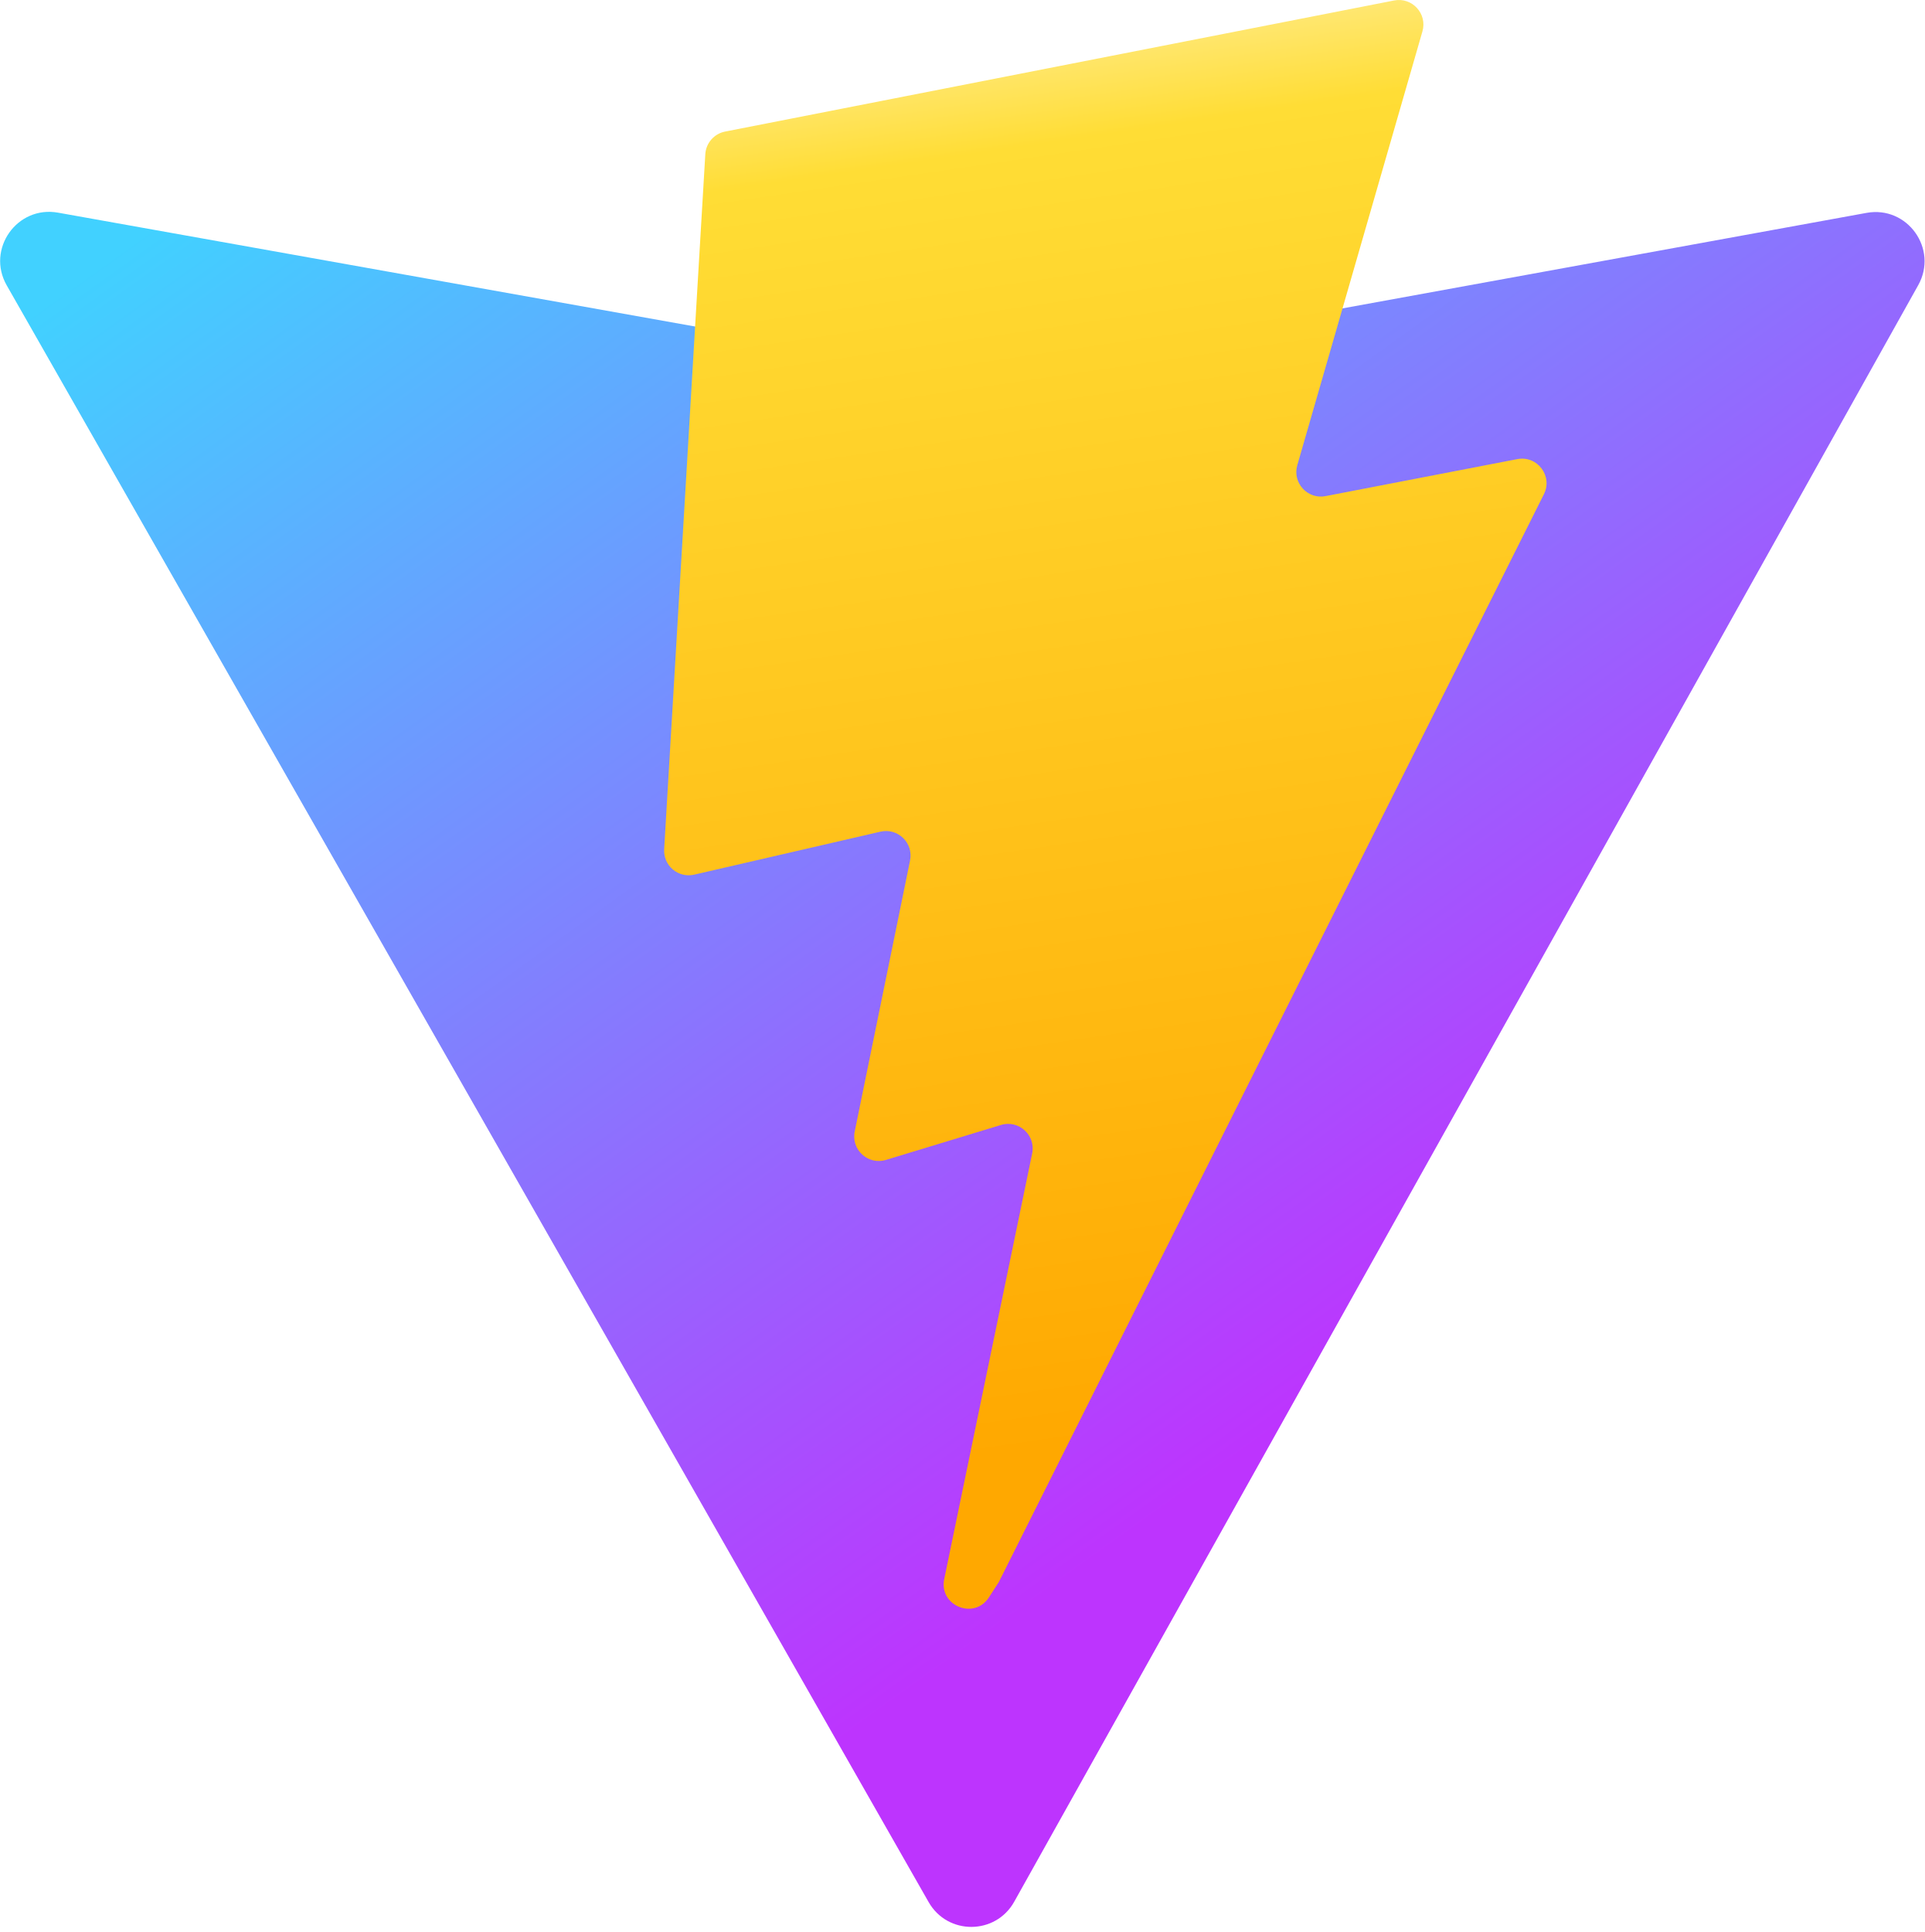
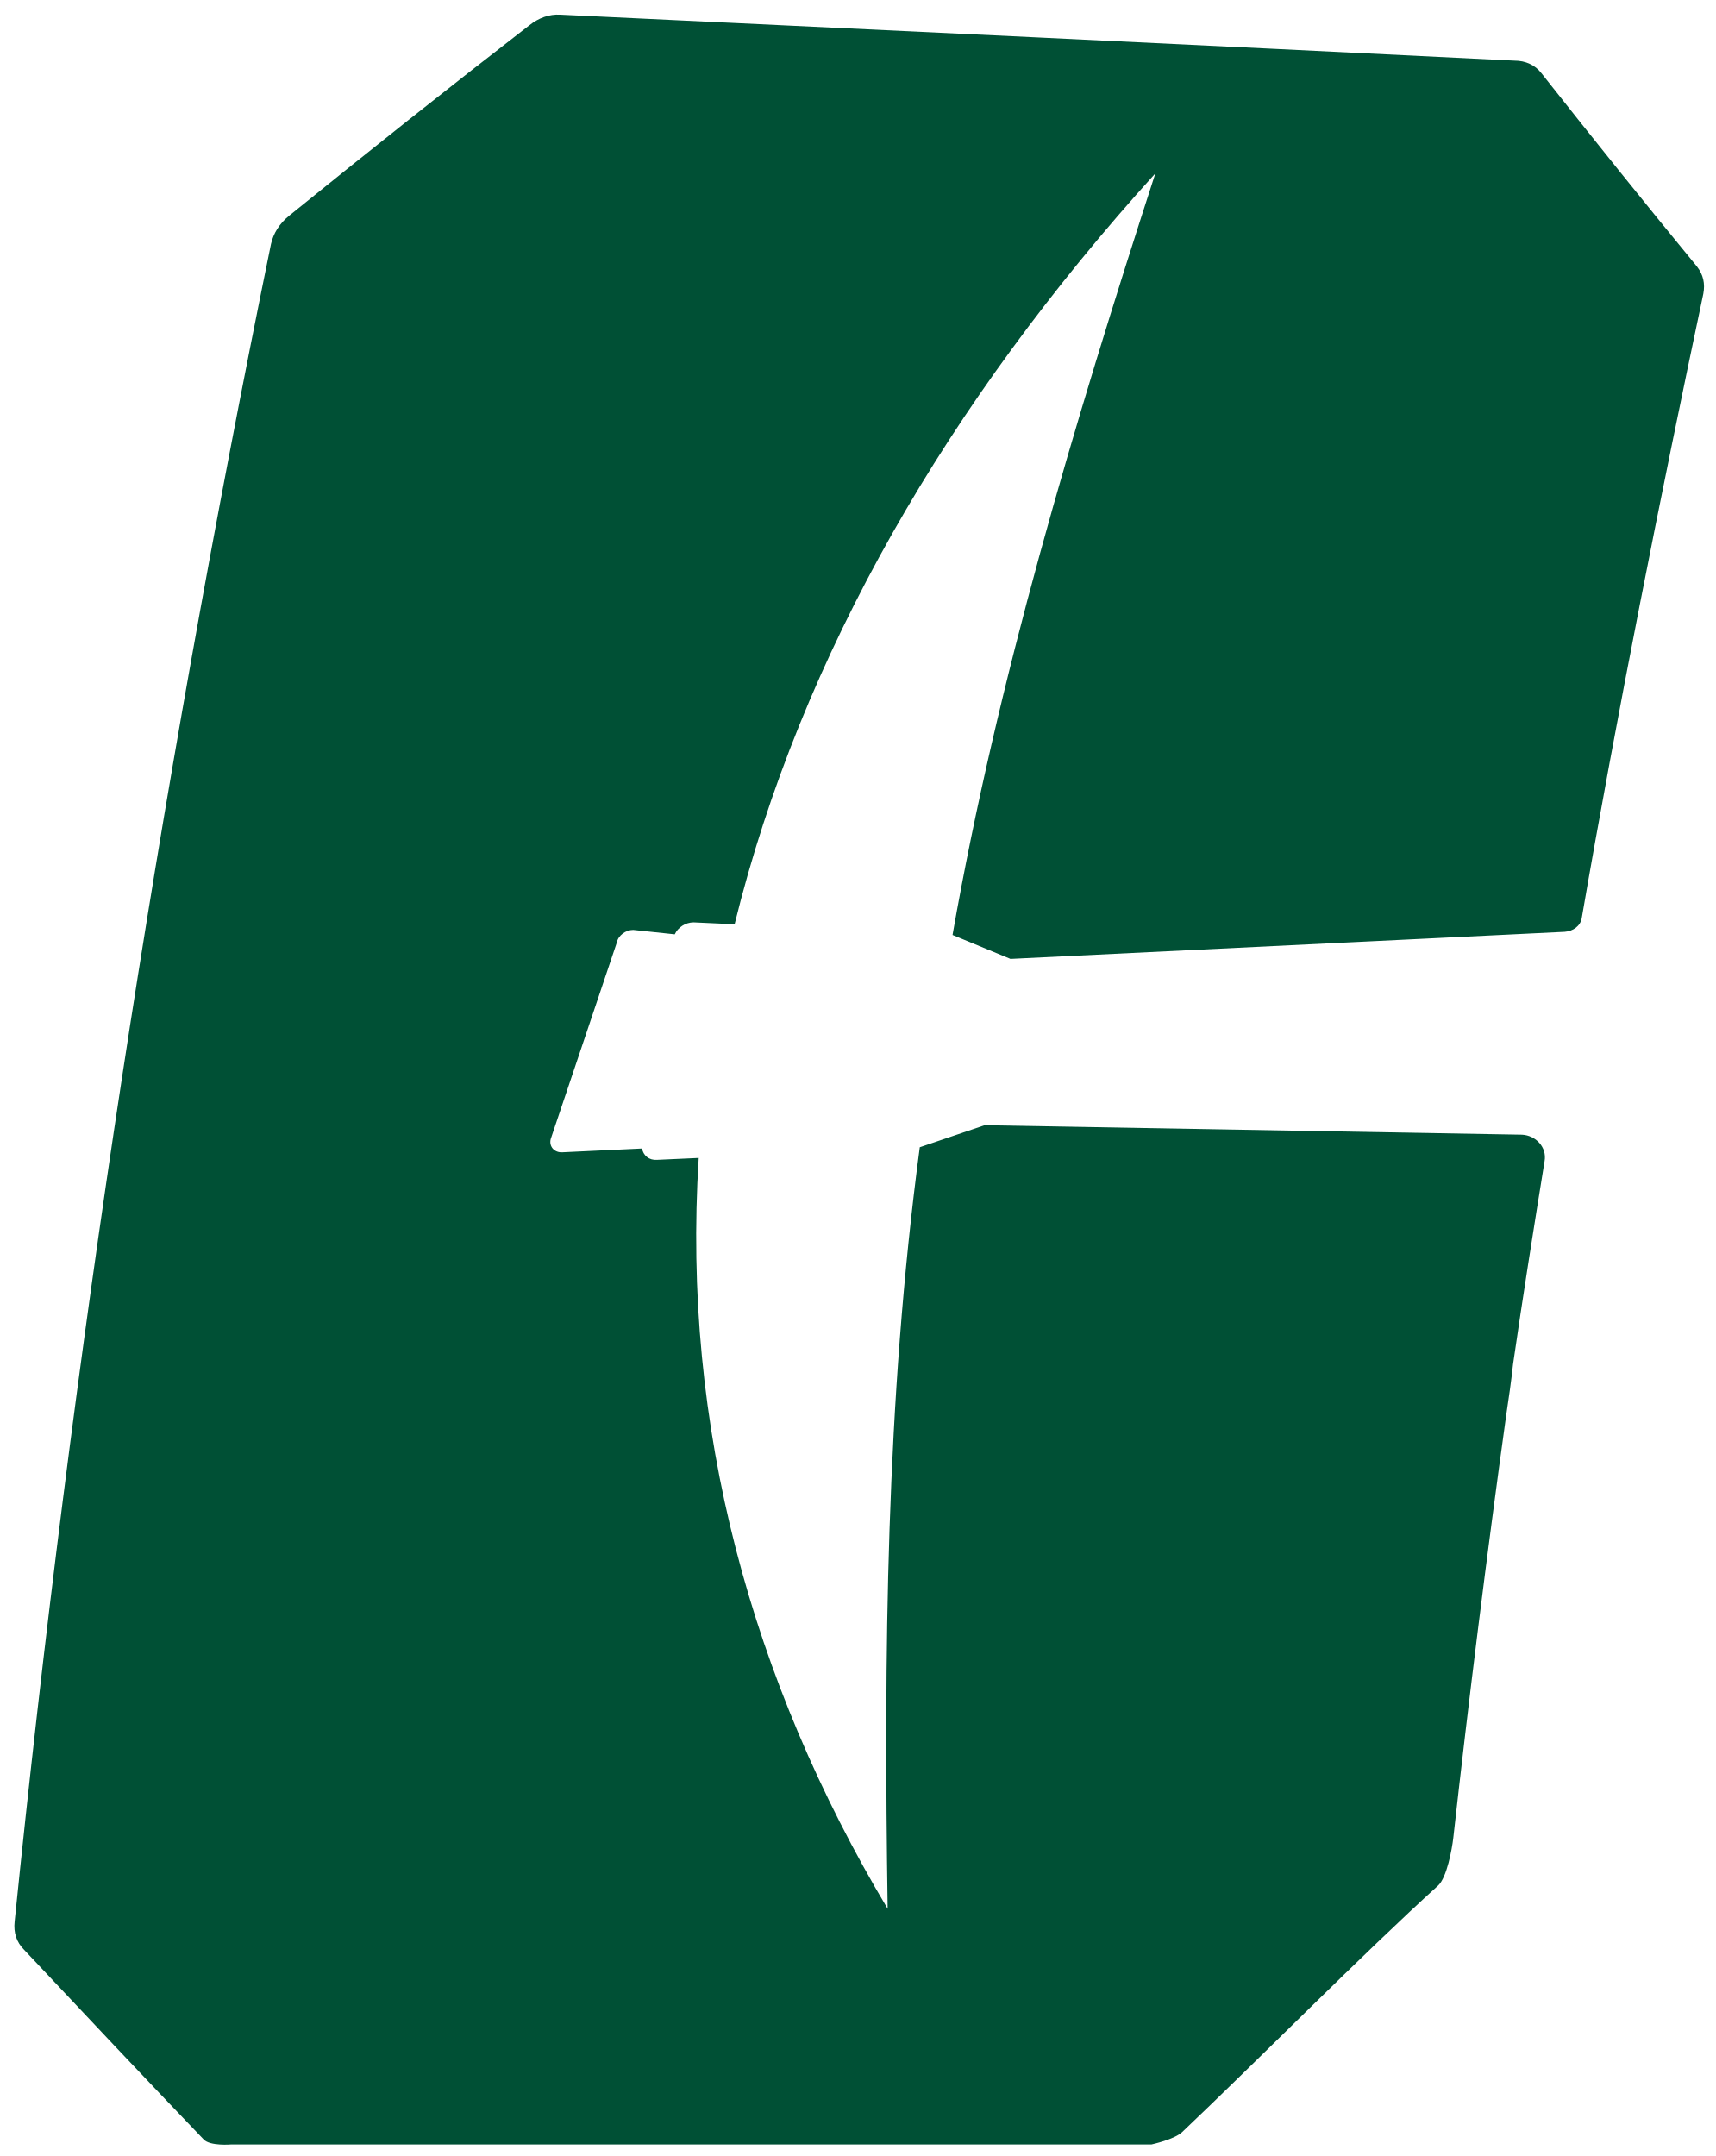
- <svg xmlns="http://www.w3.org/2000/svg" aria-hidden="true" role="img" class="iconify iconify--logos" width="31.88" height="32" preserveAspectRatio="xMidYMid meet" viewBox="0 0 256 257">
-   <defs>
-     <linearGradient id="IconifyId1813088fe1fbc01fb466" x1="-.828%" x2="57.636%" y1="7.652%" y2="78.411%">
-       <stop offset="0%" stop-color="#41D1FF" />
-       <stop offset="100%" stop-color="#BD34FE" />
-     </linearGradient>
-     <linearGradient id="IconifyId1813088fe1fbc01fb467" x1="43.376%" x2="50.316%" y1="2.242%" y2="89.03%">
-       <stop offset="0%" stop-color="#FFEA83" />
-       <stop offset="8.333%" stop-color="#FFDD35" />
-       <stop offset="100%" stop-color="#FFA800" />
-     </linearGradient>
-   </defs>
-   <path fill="url(#IconifyId1813088fe1fbc01fb466)" d="M255.153 37.938L134.897 252.976c-2.483 4.44-8.862 4.466-11.382.048L.875 37.958c-2.746-4.814 1.371-10.646 6.827-9.67l120.385 21.517a6.537 6.537 0 0 0 2.322-.004l117.867-21.483c5.438-.991 9.574 4.796 6.877 9.62Z" />
-   <path fill="url(#IconifyId1813088fe1fbc01fb467)" d="M185.432.063L96.44 17.501a3.268 3.268 0 0 0-2.634 3.014l-5.474 92.456a3.268 3.268 0 0 0 3.997 3.378l24.777-5.718c2.318-.535 4.413 1.507 3.936 3.838l-7.361 36.047c-.495 2.426 1.782 4.5 4.151 3.78l15.304-4.649c2.372-.72 4.652 1.36 4.15 3.788l-11.698 56.621c-.732 3.542 3.979 5.473 5.943 2.437l1.313-2.028l72.516-144.72c1.215-2.423-.88-5.186-3.54-4.672l-25.505 4.922c-2.396.462-4.435-1.77-3.759-4.114l16.646-57.705c.677-2.35-1.37-4.583-3.769-4.113Z" />
+ <svg xmlns="http://www.w3.org/2000/svg" width="198" height="248.84" version="1.1" viewBox="0 0 198 248.84">
+   <path d="m106.17 132.41c-3.926 29.372-4.144 58.744-3.708 87.898-15.704-26.319-23.774-55.618-21.811-86.662l-4.798 0.218c-0.945 0.073-1.599-0.509-1.745-1.308l-9.161 0.436c-0.945 0.073-1.599-0.654-1.381-1.526l7.634-22.684c0.145-0.8 1.018-1.454 1.89-1.454l4.798 0.509c0.363-0.8 1.236-1.381 2.181-1.381l4.726 0.218c7.634-31.044 24.719-60.344 48.566-86.663-9.451 29.154-18.249 58.526-23.411 87.899l6.689 2.763 63.979-3.126c0.945-0.073 1.818-0.654 1.963-1.599 3.999-23.193 9.161-49.075 14.032-72.049 0.218-1.163 0-2.181-0.727-3.126-6.034-7.343-11.996-14.759-17.958-22.32-0.727-0.945-1.817-1.454-3.126-1.454-36.643-1.817-73.431-3.562-110.15-5.307-1.236-0.073-2.472 0.363-3.562 1.236-9.306 7.198-18.54 14.541-27.7 21.957-1.163 0.945-1.817 2.035-2.108 3.272-13.087 63.907-22.975 128.54-29.59 193.61-0.145 1.308 0.218 2.399 1.091 3.272 6.907 7.343 13.814 14.686 20.721 21.884 0.727 0.8 3.199 0.582 3.199 0.582h106.22s2.69-0.582 3.562-1.454c8.288-7.852 21.084-20.794 29.517-28.427 1.018-0.945 1.599-4.216 1.745-5.452 1.817-16.286 3.853-32.571 6.107-48.784 0.291-1.963 0.582-3.926 0.8-5.962 1.091-7.561 2.399-15.777 3.635-23.411 0.291-1.599-1.018-2.981-2.617-3.054l-62.016-1.091z" fill="#005035" />
</svg>
